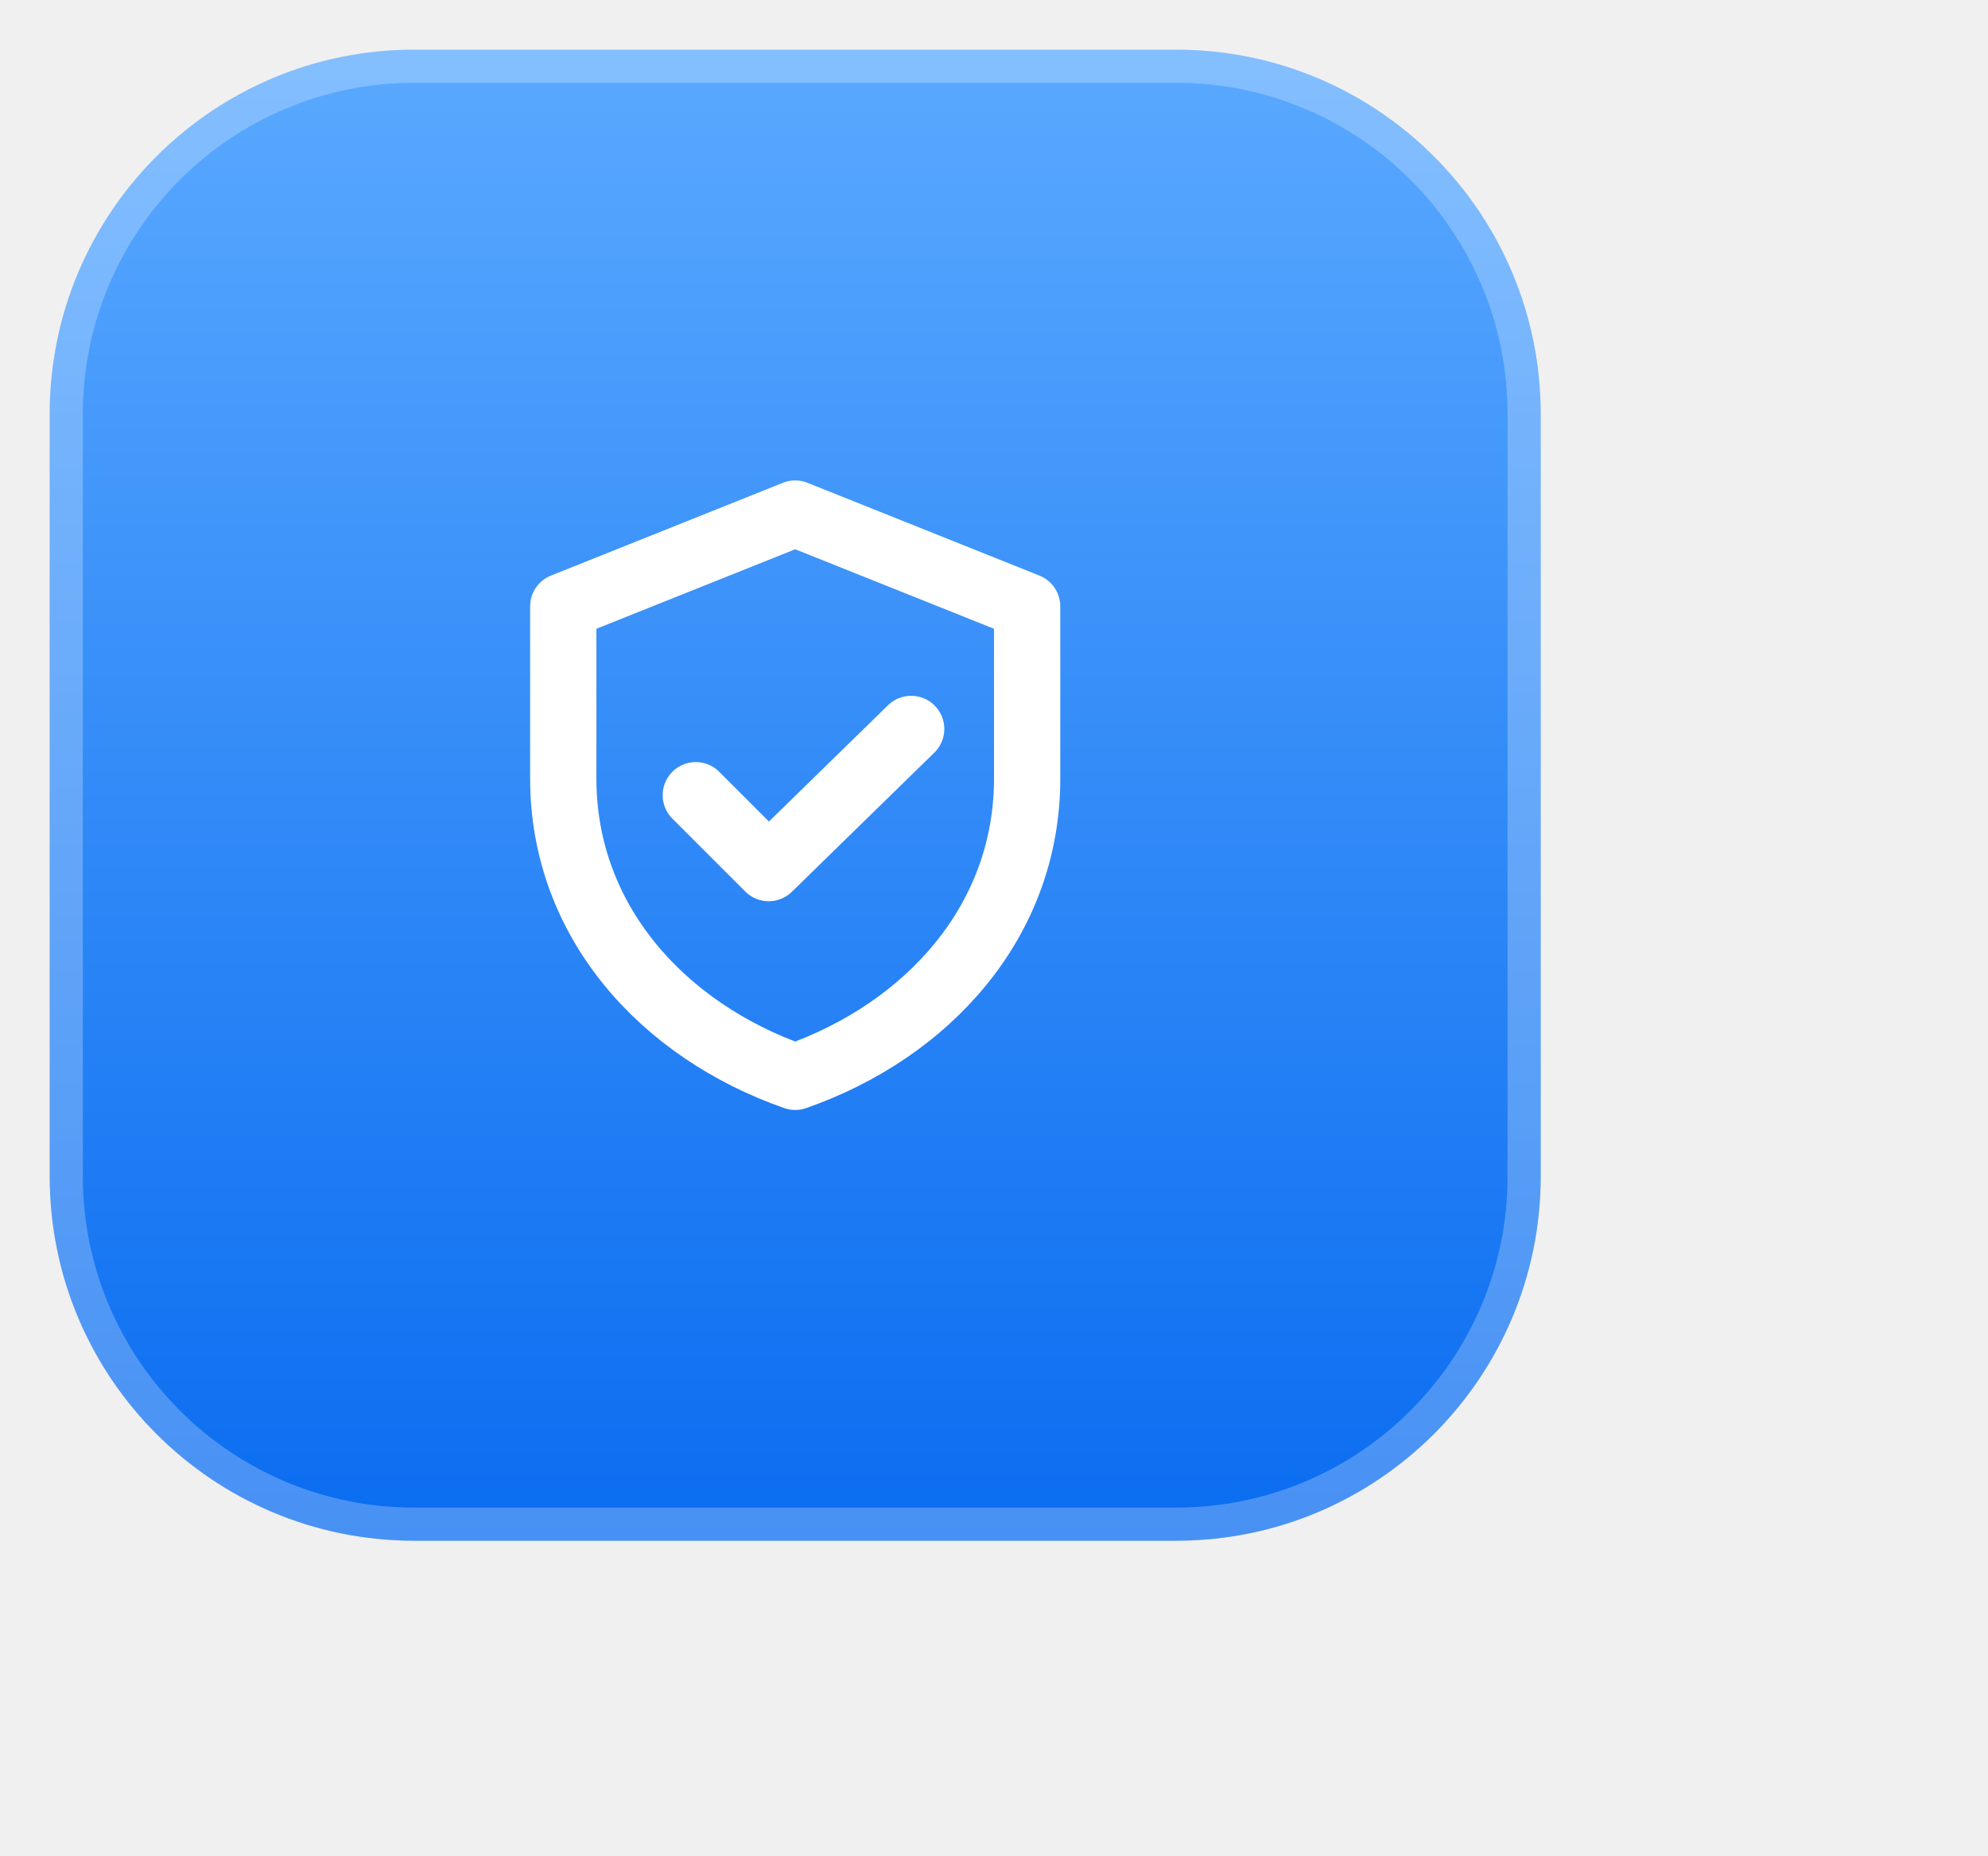
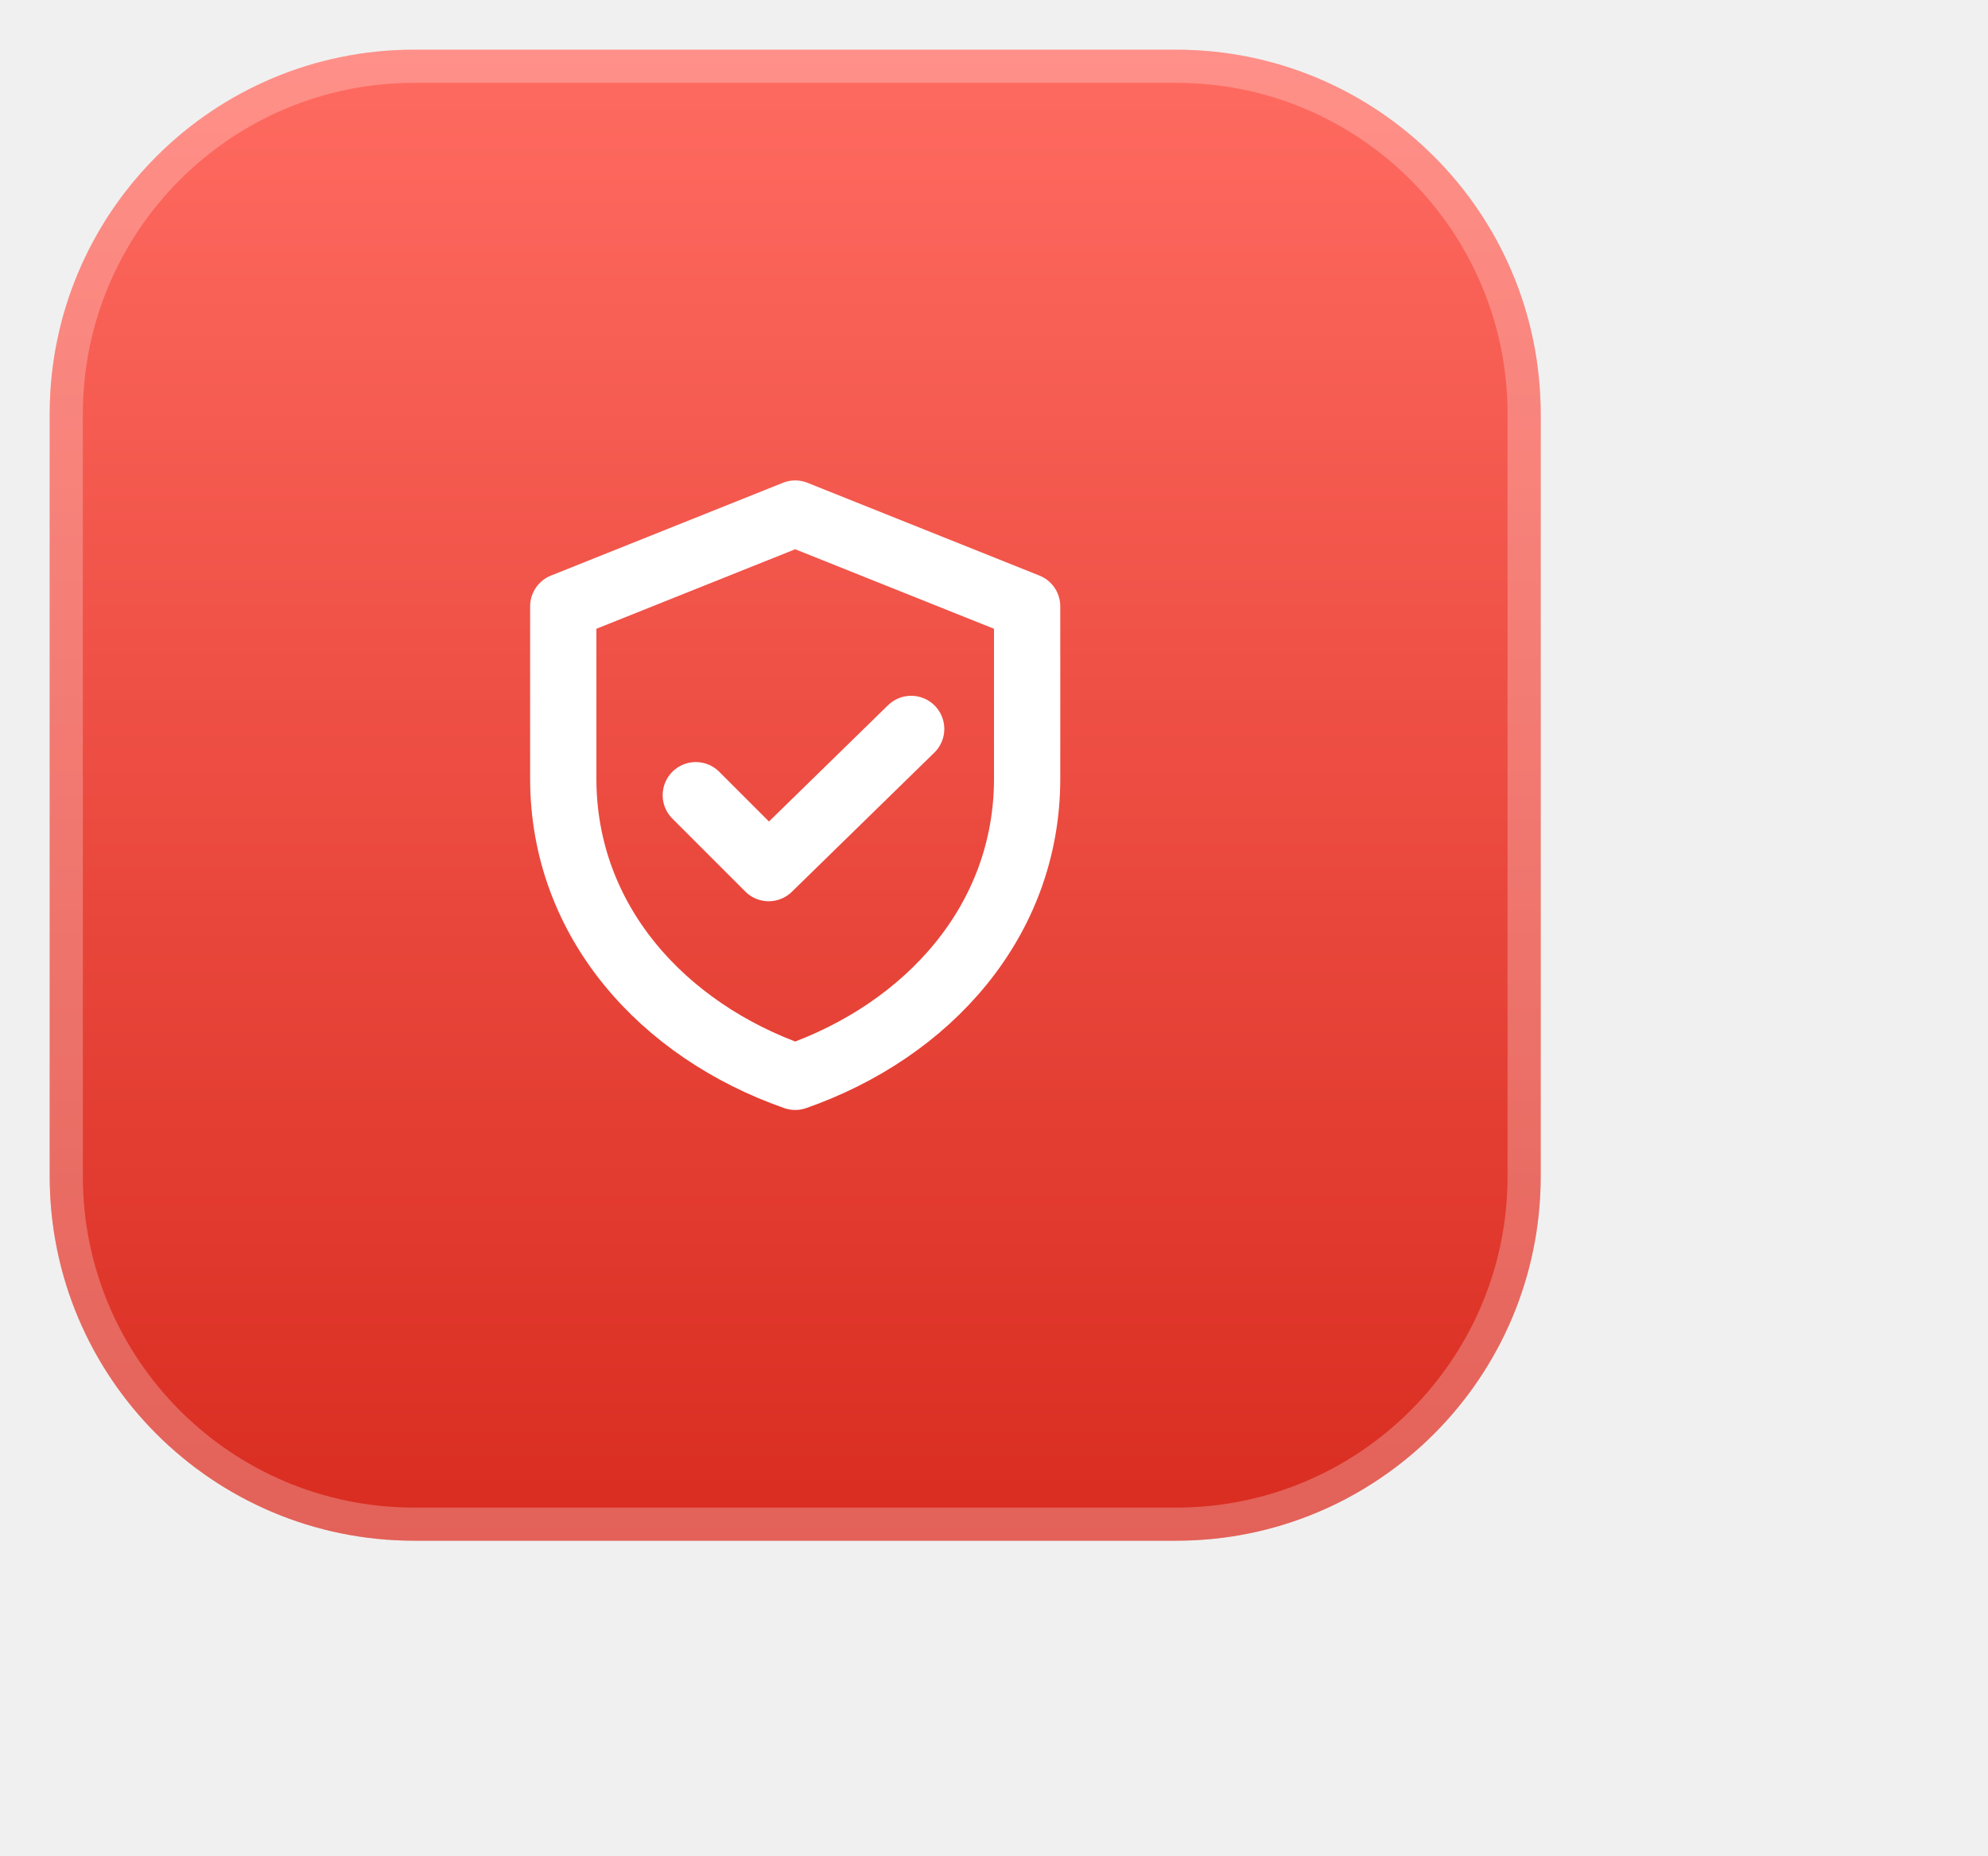
<svg xmlns="http://www.w3.org/2000/svg" width="60" height="56" viewBox="0 0 60 56" aria-hidden="true">
  <defs>
    <linearGradient id="t" x1="0" y1="0" x2="0" y2="1">
-       <stop offset="0" stop-color="#5AA9FF" />
-       <stop offset="1" stop-color="#0A6CF0" />
+       <stop offset="0" stop-color="#FF6B61" />
+       <stop offset="1" stop-color="#D92C20" />
    </linearGradient>
  </defs>
  <rect x="1.5" y="1.5" width="45" height="45" rx="11" fill="url(#t)" />
  <rect x="2" y="2" width="44" height="44" rx="10.5" fill="none" stroke="#fff" stroke-opacity=".25" />
  <g transform="translate(12 12)" fill="none" stroke="#fff" stroke-width="2" stroke-linecap="round" stroke-linejoin="round">
    <path d="M12 3.5l7 2.8v5.2c0 4.3-3 7.6-7 9-4-1.4-7-4.7-7-9V6.3z" />
    <path d="M9 12l2.2 2.2L15.5 10" />
  </g>
</svg>
